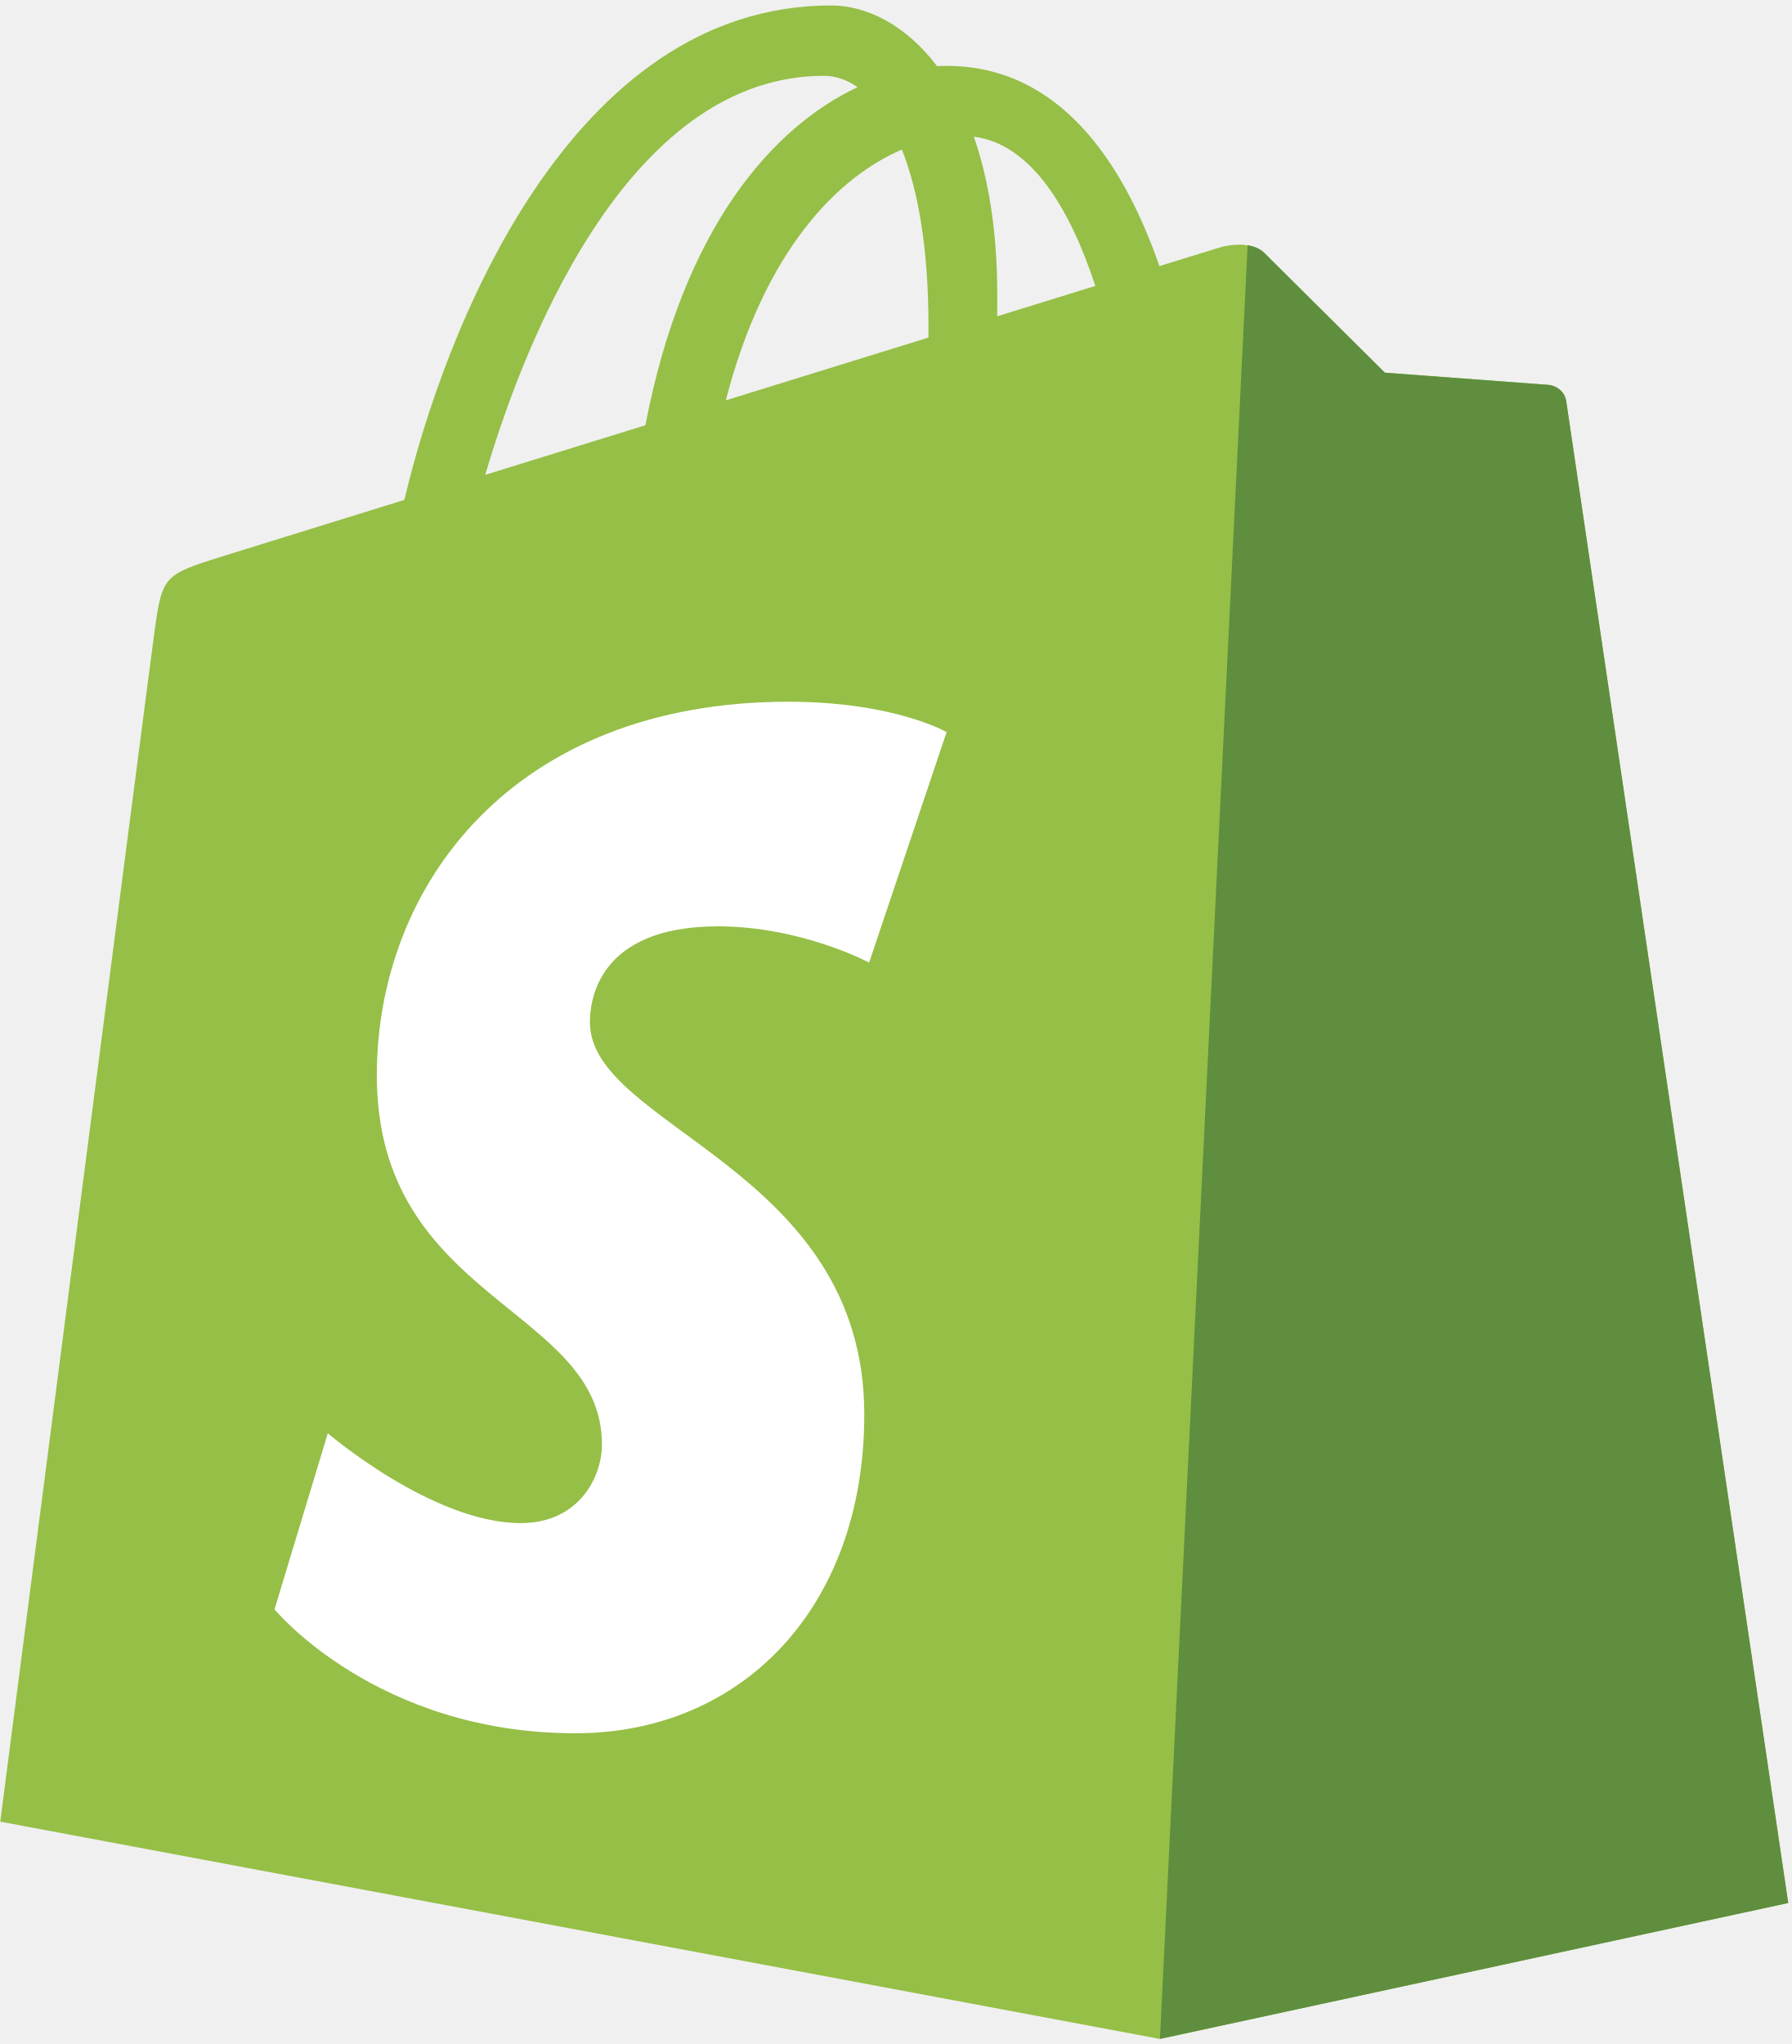
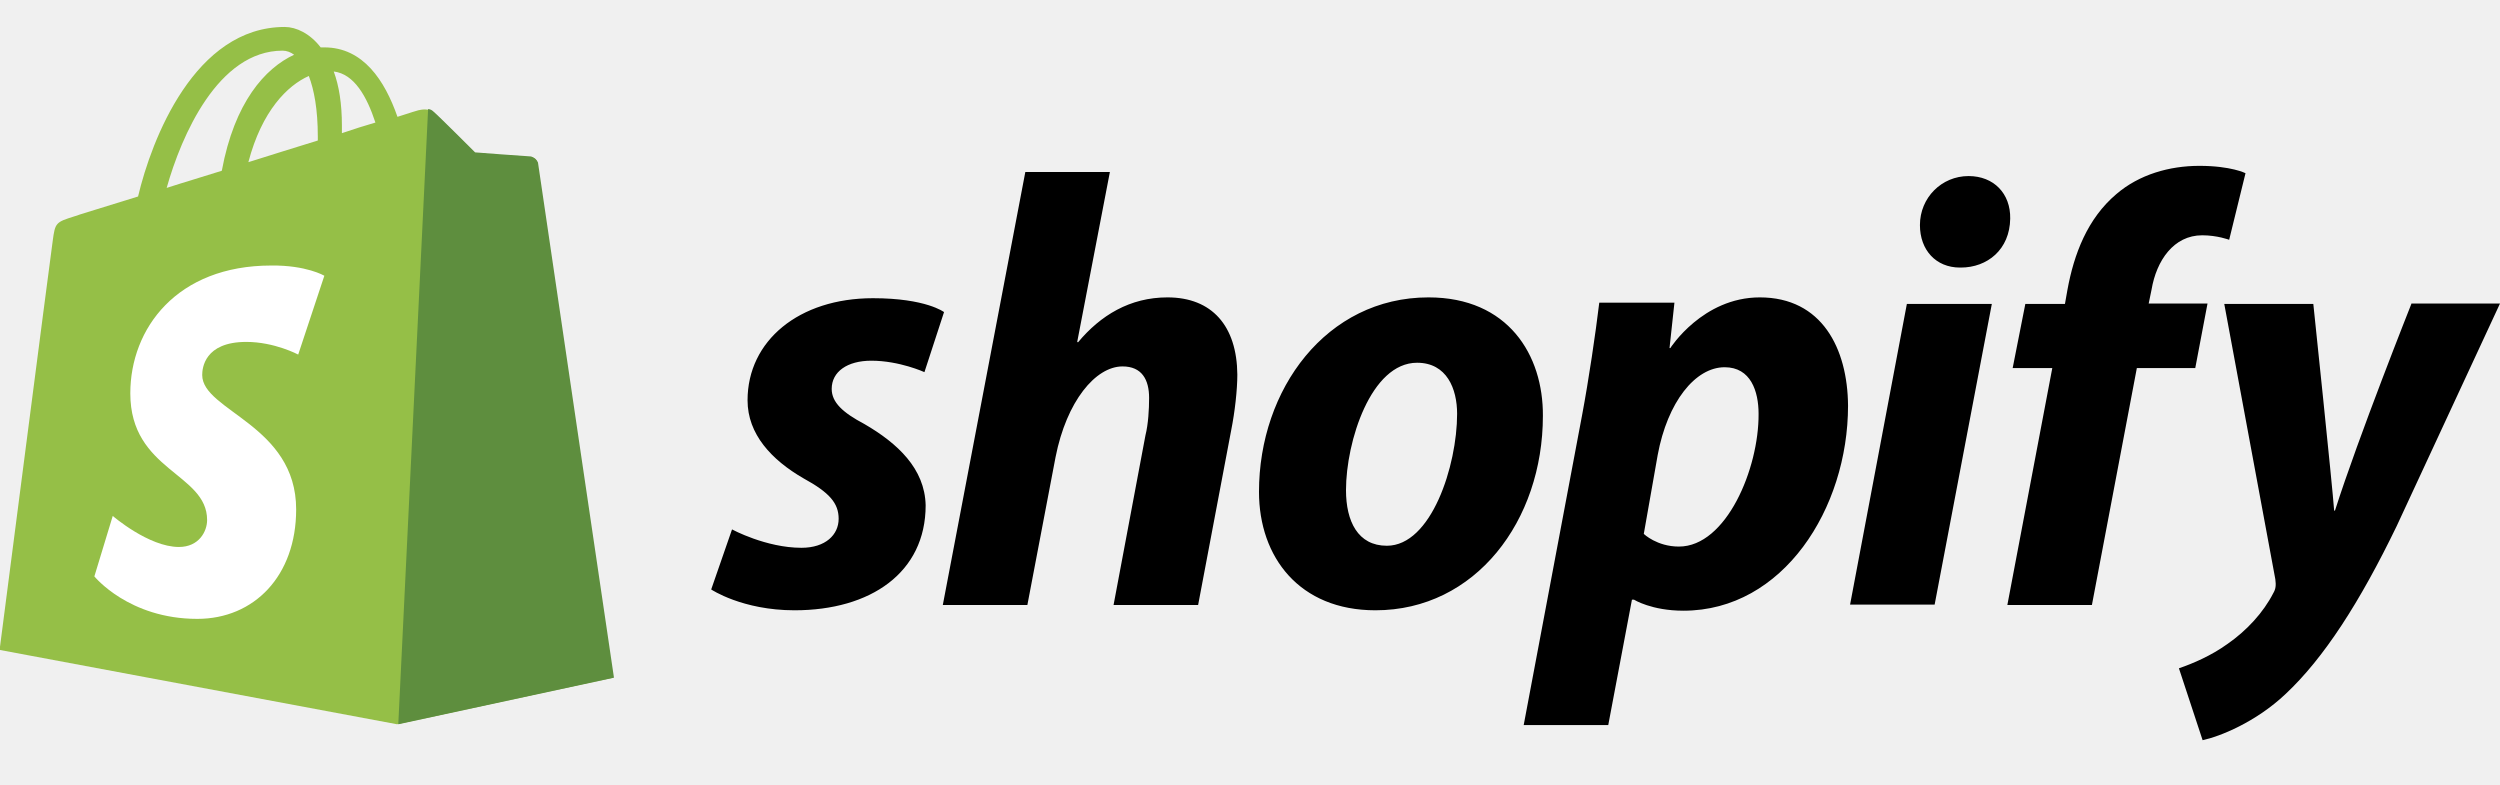
- <svg xmlns="http://www.w3.org/2000/svg" width="256px" height="292px" viewBox="0 0 256 292" version="1.1" preserveAspectRatio="xMidYMid">
-   <g>
-     <path d="M223.774,57.34 C223.573,55.879 222.294,55.072 221.237,54.983 C220.182,54.895 197.854,53.24 197.854,53.24 C197.854,53.24 182.347,37.845 180.645,36.141 C178.942,34.438 175.616,34.956 174.326,35.336 C174.134,35.392 170.937,36.379 165.647,38.015 C160.466,23.11 151.325,9.412 135.242,9.412 C134.798,9.412 134.341,9.43 133.884,9.456 C129.31,3.407 123.644,0.779 118.75,0.779 C81.285,0.779 63.386,47.614 57.774,71.414 C43.216,75.925 32.874,79.132 31.553,79.547 C23.427,82.096 23.17,82.352 22.104,90.009 C21.299,95.806 0.037,260.235 0.037,260.235 L165.715,291.277 L255.486,271.857 C255.486,271.857 223.972,58.801 223.774,57.34 L223.774,57.34 Z M156.49,40.848 C152.329,42.136 147.598,43.6 142.471,45.187 C142.476,44.199 142.481,43.226 142.481,42.164 C142.481,32.9 141.195,25.441 139.132,19.528 C147.419,20.569 152.938,29.997 156.49,40.848 L156.49,40.848 Z M128.852,21.365 C131.156,27.138 132.654,35.423 132.654,46.603 C132.654,47.175 132.649,47.698 132.644,48.227 C123.527,51.051 113.62,54.117 103.691,57.193 C109.266,35.677 119.716,25.285 128.852,21.365 L128.852,21.365 Z M117.721,10.828 C119.338,10.828 120.967,11.377 122.526,12.45 C110.519,18.1 97.649,32.33 92.214,60.747 C84.27,63.207 76.506,65.611 69.328,67.835 C75.694,46.16 90.811,10.828 117.721,10.828 L117.721,10.828 Z" fill="#95BF46" />
-     <path d="M221.237,54.983 C220.182,54.895 197.854,53.24 197.854,53.24 C197.854,53.24 182.347,37.845 180.645,36.141 C180.008,35.507 179.149,35.182 178.251,35.042 L165.724,291.275 L255.486,271.857 C255.486,271.857 223.972,58.801 223.774,57.34 C223.573,55.879 222.294,55.072 221.237,54.983" fill="#5E8E3E" />
-     <path d="M135.242,104.585 L124.173,137.511 C124.173,137.511 114.475,132.335 102.587,132.335 C85.159,132.335 84.282,143.272 84.282,146.028 C84.282,161.066 123.483,166.828 123.483,202.052 C123.483,229.765 105.905,247.61 82.205,247.61 C53.765,247.61 39.221,229.909 39.221,229.909 L46.836,204.75 C46.836,204.75 61.785,217.585 74.401,217.585 C82.644,217.585 85.997,211.095 85.997,206.353 C85.997,186.737 53.837,185.862 53.837,153.629 C53.837,126.5 73.309,100.247 112.615,100.247 C127.76,100.247 135.242,104.585 135.242,104.585" fill="#FFFFFF" />
-   </g>
+ <svg xmlns="http://www.w3.org/2000/svg" viewBox="0 302.1 612 192">
+   <path fill="#95BF47" d="M131.5 341.9c-.1-.9-.9-1.3-1.5-1.3s-13.7-1-13.7-1-9.1-9.1-10.2-10c-1-1-2.9-.7-3.7-.5-.1 0-2 .6-5.1 1.6-3.1-8.9-8.4-17-17.9-17h-.9c-2.6-3.4-6-5-8.8-5-22 0-32.6 27.5-35.9 41.5-8.6 2.7-14.7 4.5-15.4 4.8-4.8 1.5-4.9 1.6-5.5 6.1-.5 3.4-13 100.1-13 100.1l97.3 18.2L150 468c.1-.2-18.4-125.2-18.5-126.1zm-39.6-9.8c-2.4.7-5.3 1.6-8.2 2.6v-1.8c0-5.4-.7-9.8-2-13.3 5 .6 8.1 6.1 10.2 12.5zm-16.3-11.4c1.3 3.4 2.2 8.2 2.2 14.8v1c-5.4 1.7-11.1 3.4-17 5.3 3.3-12.6 9.6-18.8 14.8-21.1zm-6.4-6.2c1 0 2 .4 2.8 1-7.1 3.3-14.6 11.6-17.7 28.4-4.7 1.5-9.2 2.8-13.5 4.2 3.6-12.8 12.6-33.6 28.4-33.6z" />
+   <path fill="#5E8E3E" d="M130 340.4c-.6 0-13.7-1-13.7-1s-9.1-9.1-10.2-10c-.4-.4-.9-.6-1.3-.6l-7.3 150.6 52.8-11.4s-18.5-125.2-18.6-126.1c-.4-.9-1.1-1.3-1.7-1.5z" />
+   <path fill="#FFF" d="M79.4 369.6L73 388.9s-5.8-3.1-12.7-3.1c-10.3 0-10.8 6.5-10.8 8.1 0 8.8 23 12.2 23 32.9 0 16.3-10.3 26.8-24.2 26.8-16.8 0-25.2-10.4-25.2-10.4l4.5-14.8s8.8 7.6 16.2 7.6c4.9 0 6.9-3.8 6.9-6.6 0-11.5-18.8-12-18.8-31 0-15.9 11.4-31.3 34.5-31.3 8.6-.1 13 2.5 13 2.5z" />
+   <path d="M211.6 405.9c-5.3-2.8-8-5.3-8-8.6 0-4.2 3.8-6.9 9.7-6.9 6.9 0 13 2.8 13 2.8l4.8-14.7s-4.4-3.4-17.4-3.4c-18.1 0-30.7 10.4-30.7 25 0 8.3 5.9 14.6 13.7 19.1 6.4 3.5 8.6 6.1 8.6 9.9 0 3.9-3.2 7.1-9.1 7.1-8.7 0-17-4.5-17-4.5l-5.1 14.7s7.6 5.1 20.4 5.1c18.6 0 32.1-9.2 32.1-25.7-.2-9-6.9-15.2-15-19.9zM285.8 374.9c-9.2 0-16.4 4.4-21.9 11l-.2-.1 8-41.6H251l-20.2 106h20.7l6.9-36.2c2.7-13.7 9.8-22.2 16.4-22.2 4.7 0 6.5 3.2 6.5 7.7 0 2.8-.2 6.4-.9 9.2l-7.8 41.5h20.7l8.1-42.8c.9-4.5 1.5-9.9 1.5-13.6-.1-11.9-6.2-18.9-17.1-18.9zM349.7 374.9c-25 0-41.5 22.5-41.5 47.6 0 16 9.9 29 28.5 29 24.5 0 41-21.9 41-47.6.1-14.9-8.5-29-28-29zm-10.2 60.8c-7.1 0-10-6-10-13.6 0-11.9 6.1-31.2 17.4-31.2 7.3 0 9.8 6.4 9.8 12.5 0 12.7-6.3 32.3-17.2 32.3zM430.8 374.9c-14 0-21.9 12.4-21.9 12.4h-.2l1.2-11.1h-18.4c-.9 7.5-2.6 19-4.2 27.5L373 479.6h20.7l5.8-30.7h.5s4.3 2.7 12.1 2.7c24.4 0 40.3-25 40.3-50.2-.1-14-6.4-26.5-21.6-26.5zm-19.8 61c-5.4 0-8.6-3.1-8.6-3.1l3.4-19.3c2.4-13 9.2-21.5 16.4-21.5 6.4 0 8.3 5.9 8.3 11.4.1 13.4-7.9 32.5-19.5 32.5zM481.9 345.2c-6.6 0-11.9 5.3-11.9 12 0 6.1 3.9 10.4 9.8 10.4h.2c6.5 0 12-4.4 12.1-12 .1-6.1-4-10.4-10.2-10.4zM452.9 450.1h20.7l14-73.6h-20.8M540.4 376.4H526l.7-3.4c1.2-7.1 5.4-13.3 12.4-13.3 3.7 0 6.6 1.1 6.6 1.1l4-16.3s-3.5-1.8-11.3-1.8c-7.3 0-14.7 2.1-20.3 6.9-7.1 6-10.4 14.7-12 23.5l-.6 3.4h-9.7l-3.1 15.7h9.7l-11 58h20.7l11-58h14.3l3-15.8zM590.3 376.5s-13 32.7-18.7 50.6h-.2c-.4-5.8-5.1-50.6-5.1-50.6h-21.8l12.5 67.4c.2 1.5.1 2.4-.5 3.4-2.4 4.7-6.5 9.2-11.3 12.5-3.9 2.8-8.3 4.7-11.8 5.9l5.8 17.6c4.2-.9 13-4.4 20.3-11.3 9.4-8.8 18.2-22.5 27.2-41.1l25.3-54.5h-21.7z" />
</svg>
